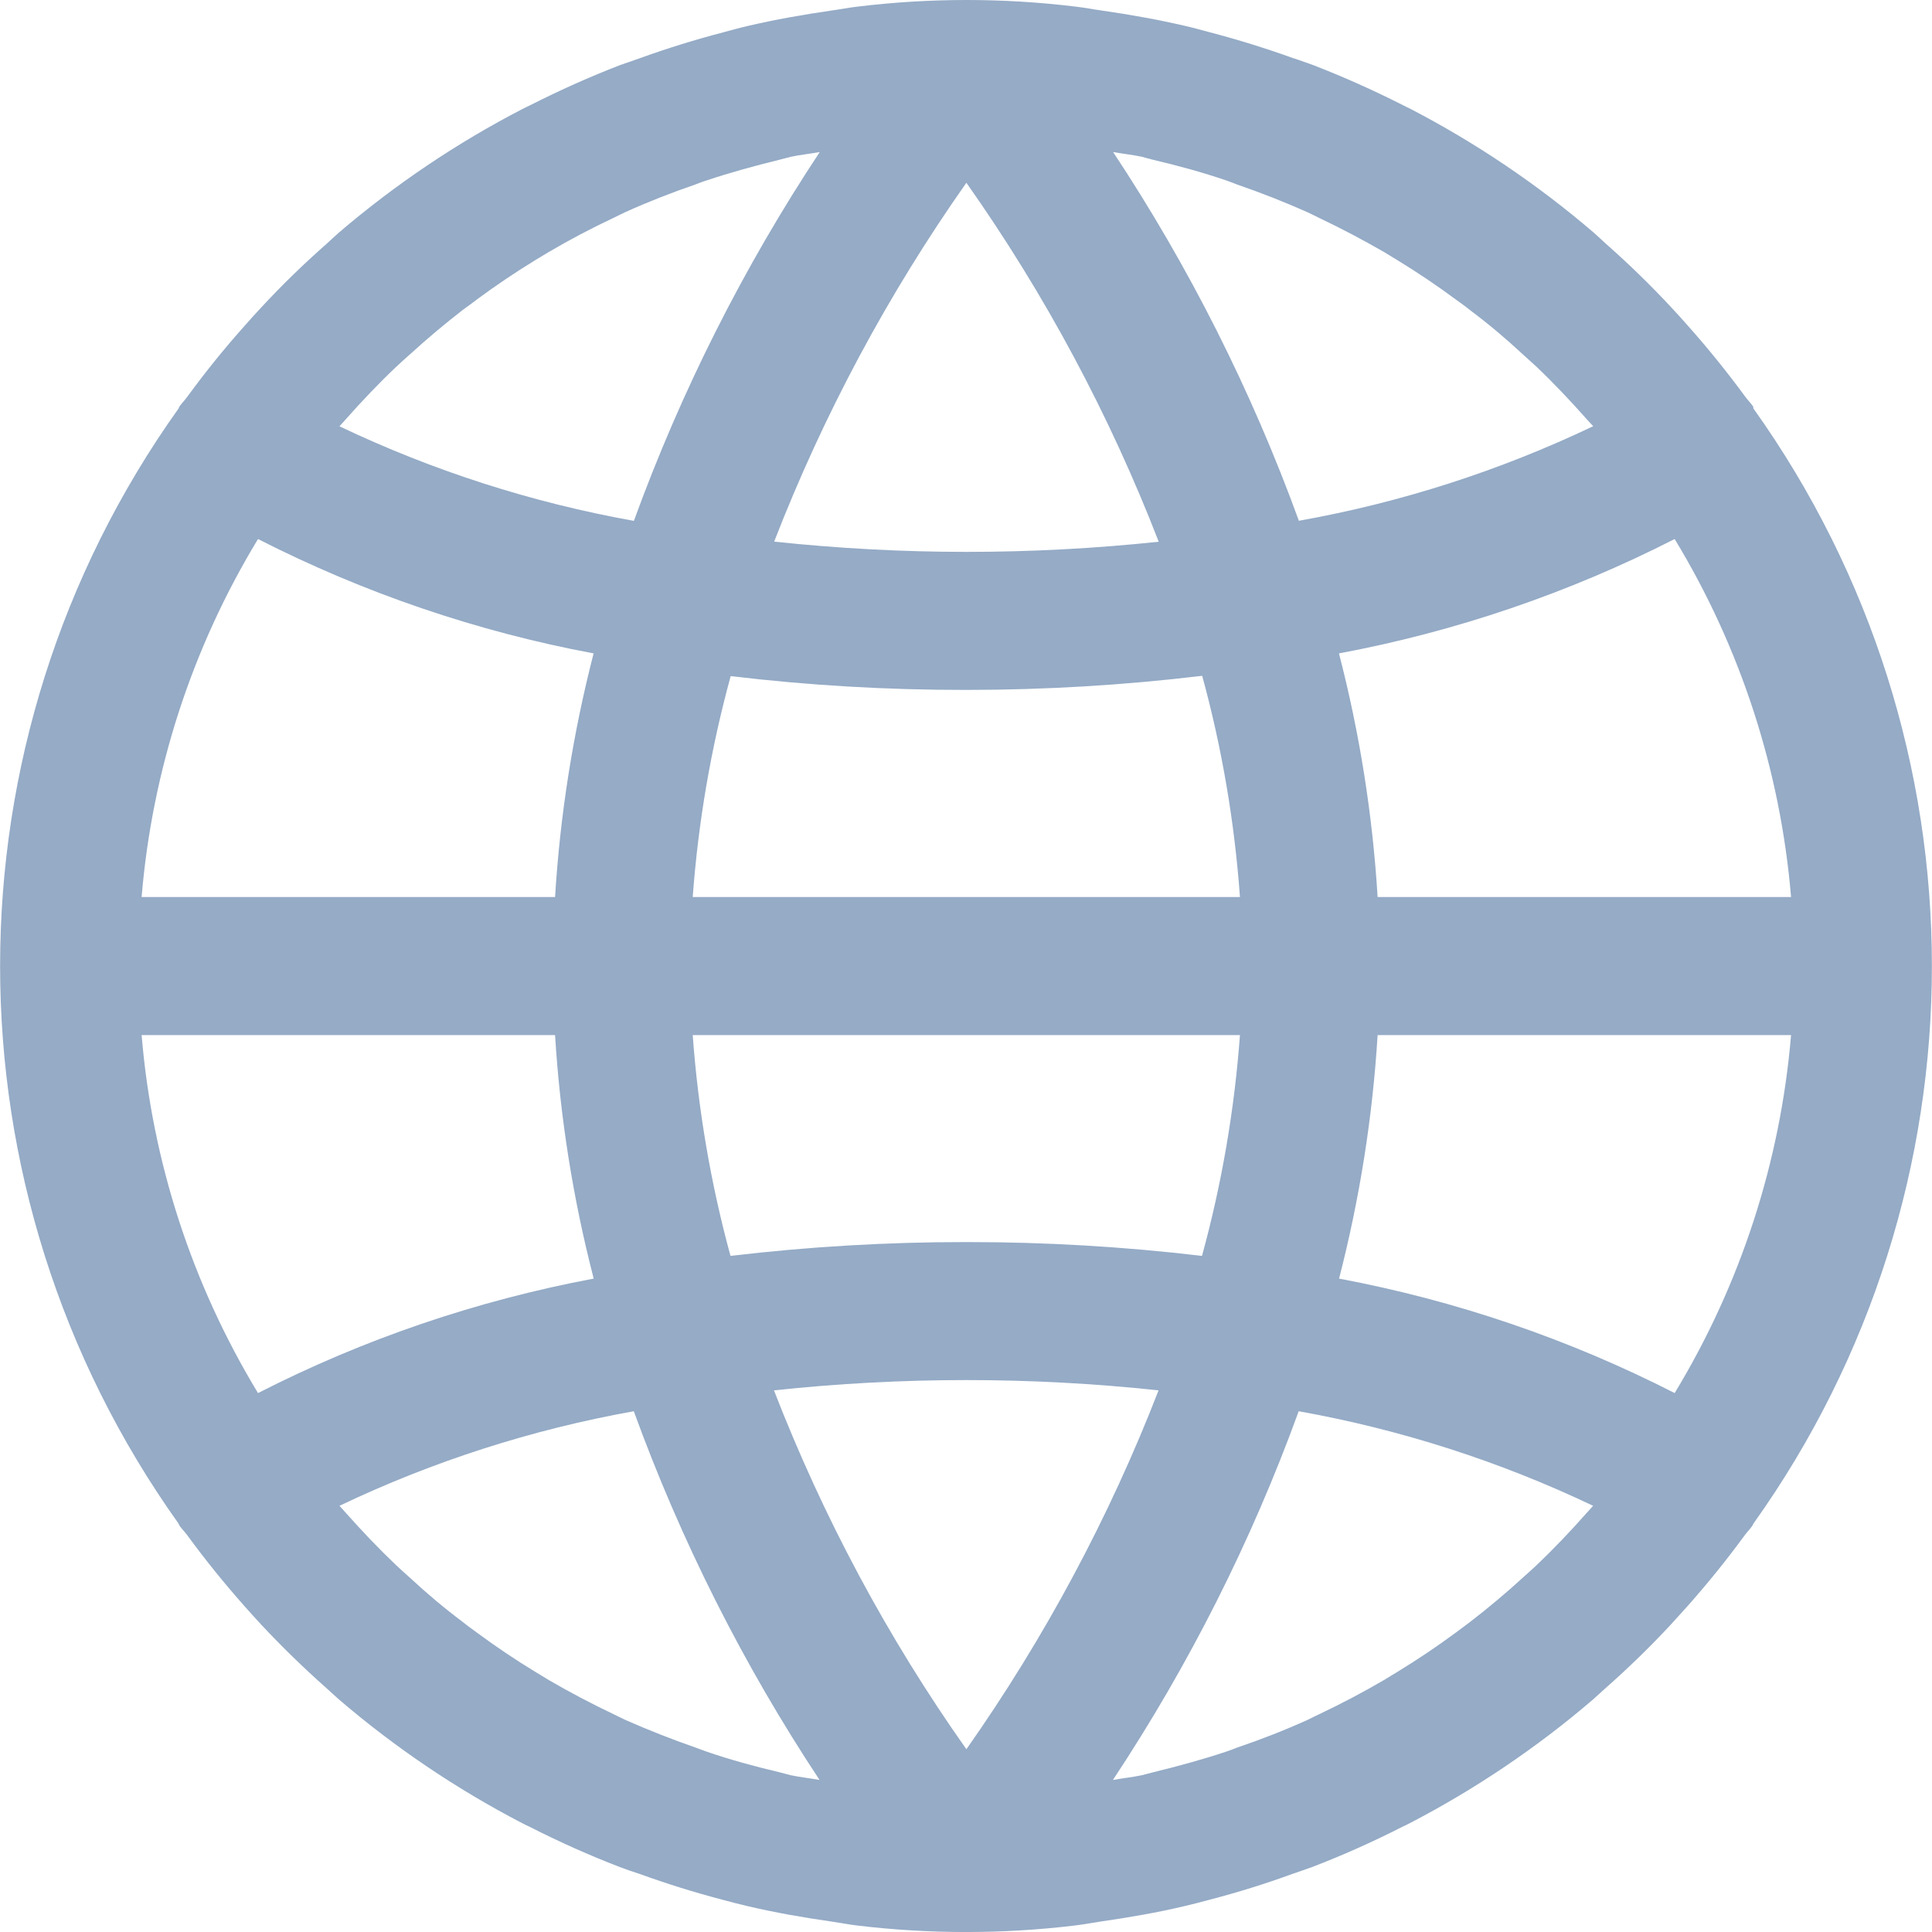
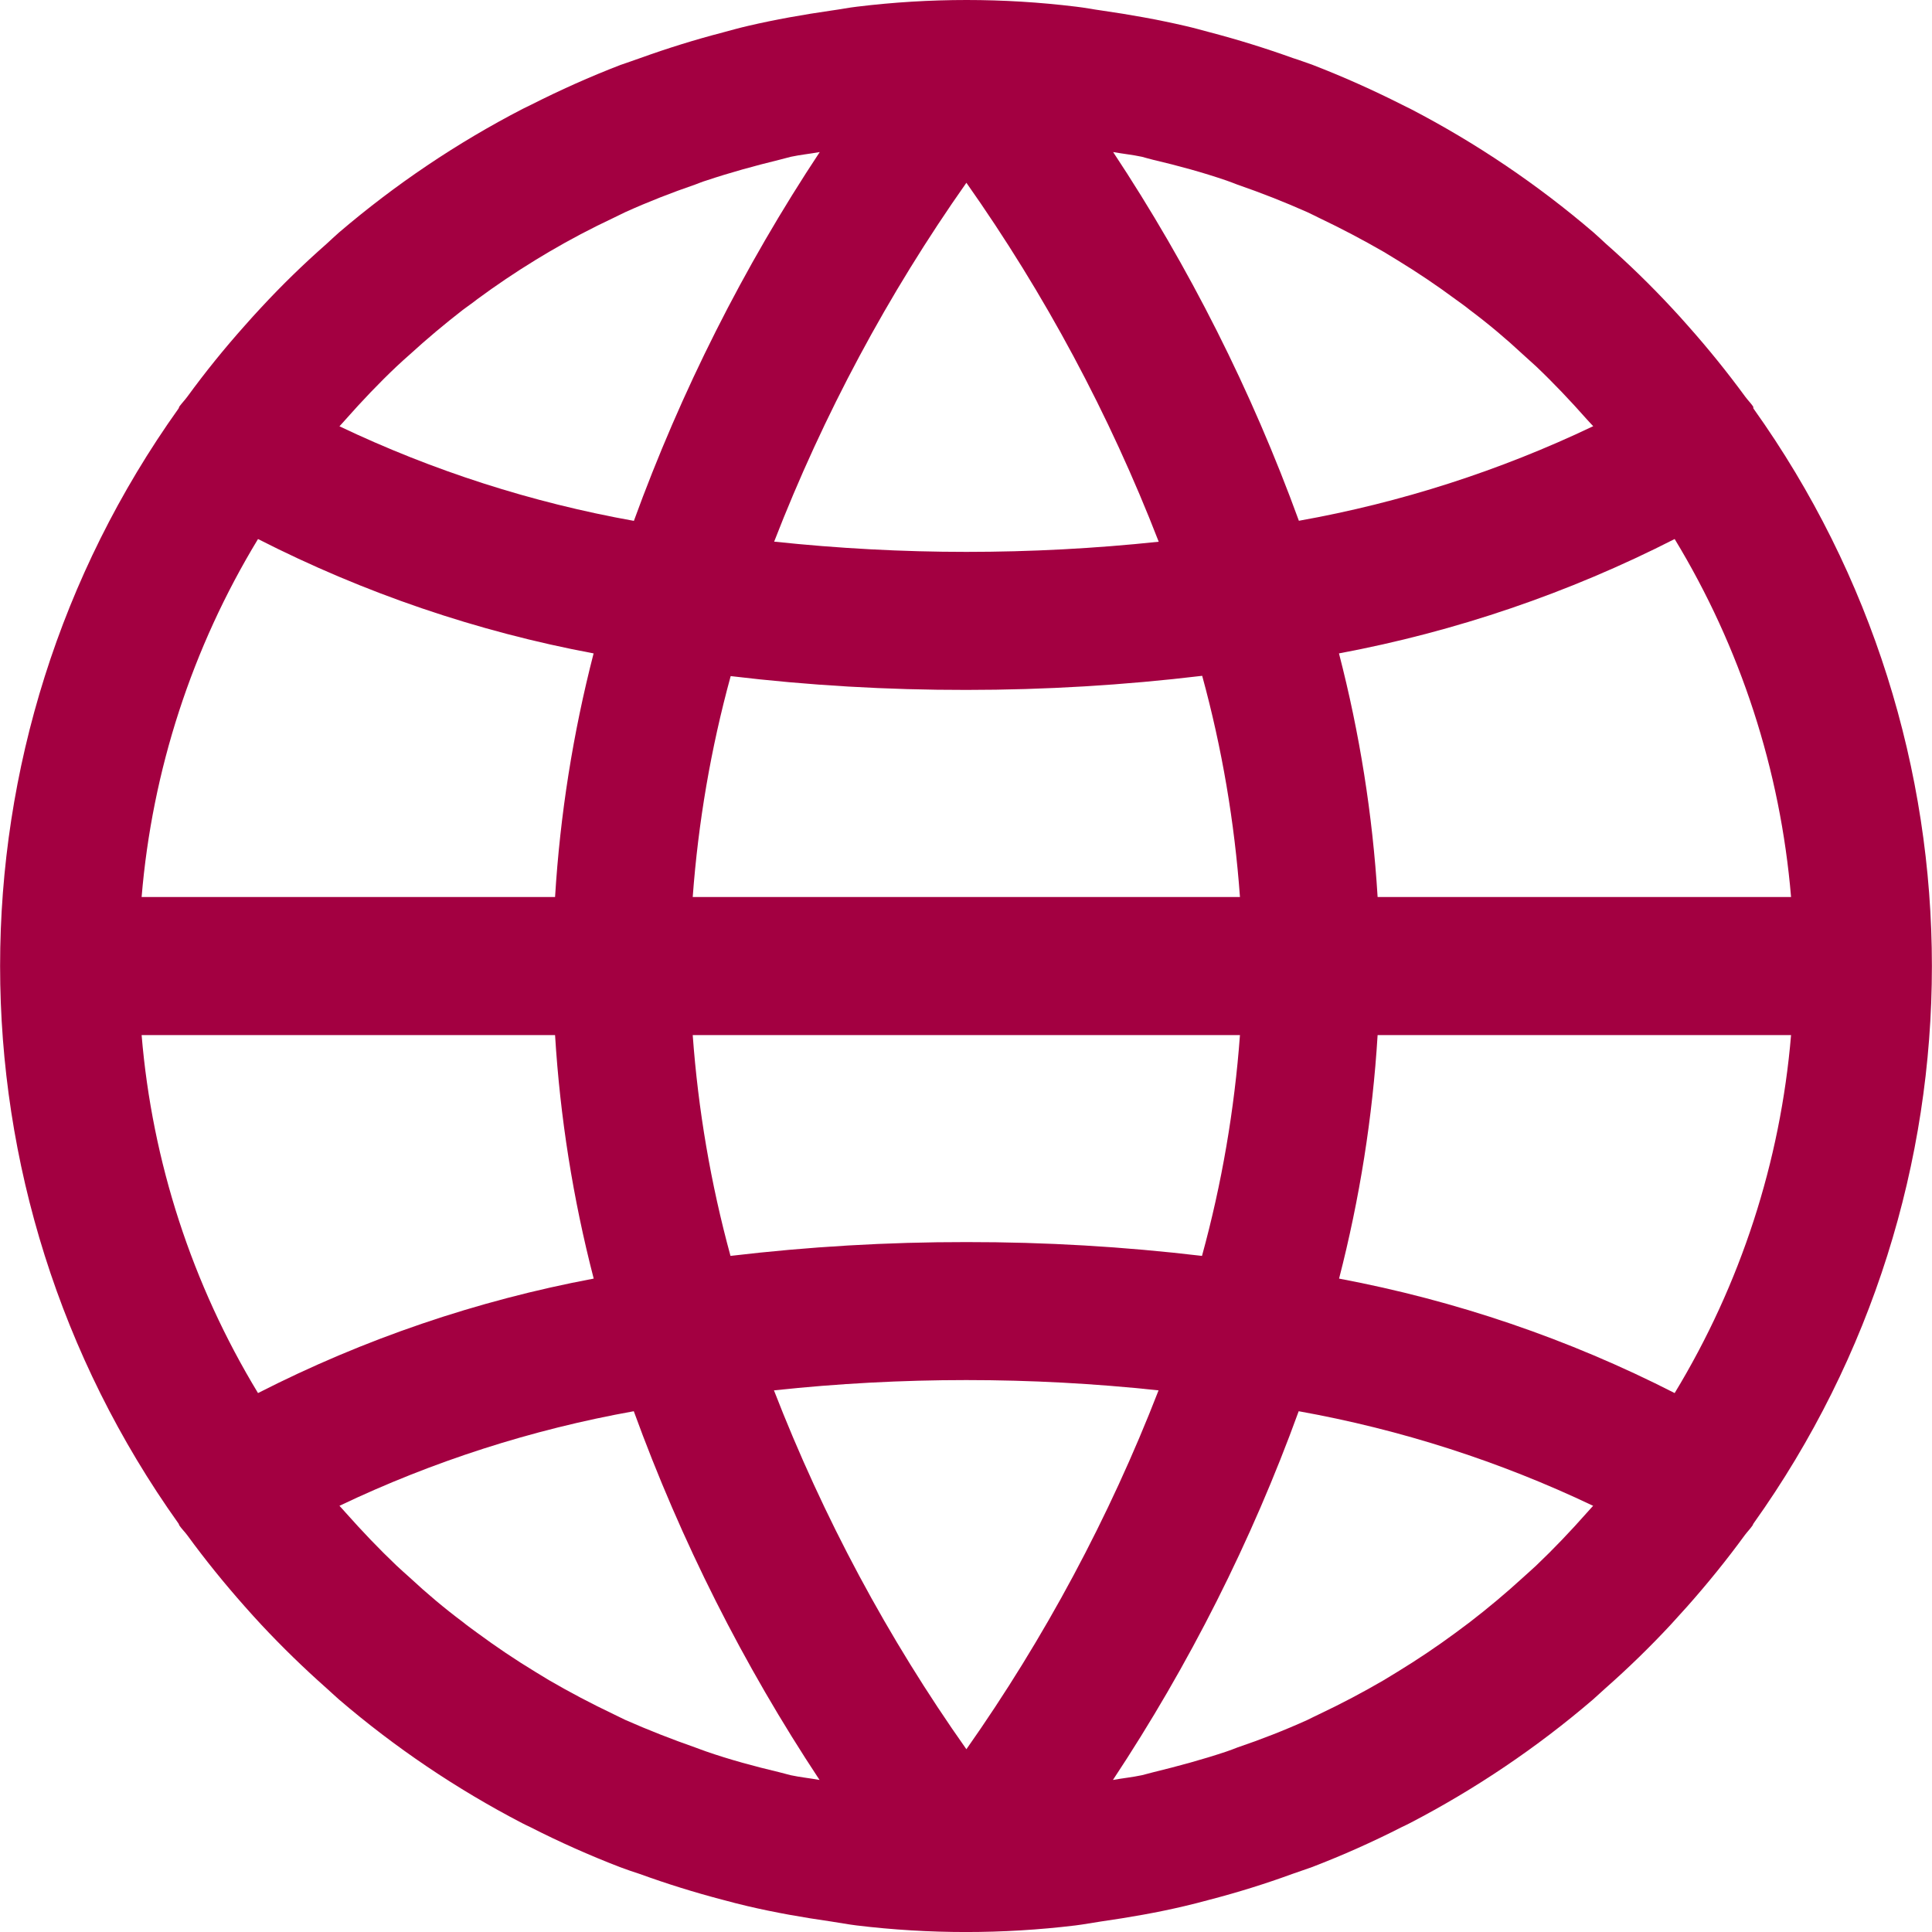
<svg xmlns="http://www.w3.org/2000/svg" width="20" height="20" viewBox="0 0 20 20" fill="none">
-   <path d="M18.151 4.228C18.151 4.221 18.15 4.215 18.149 4.209C18.124 4.173 18.093 4.142 18.067 4.107C17.881 3.853 17.683 3.608 17.474 3.373C17.417 3.308 17.36 3.245 17.301 3.182C17.087 2.952 16.861 2.732 16.625 2.524C16.582 2.485 16.541 2.445 16.497 2.407C15.916 1.909 15.28 1.48 14.601 1.127C14.574 1.113 14.546 1.101 14.518 1.086C14.215 0.933 13.905 0.794 13.589 0.672C13.517 0.647 13.452 0.622 13.384 0.601C13.103 0.5 12.817 0.411 12.527 0.335C12.441 0.312 12.356 0.288 12.268 0.268C11.983 0.202 11.697 0.151 11.405 0.109C11.316 0.097 11.229 0.079 11.139 0.069C10.387 -0.023 9.626 -0.023 8.873 0.069C8.784 0.079 8.697 0.097 8.608 0.109C8.316 0.151 8.027 0.202 7.744 0.268C7.657 0.288 7.571 0.312 7.486 0.335C7.194 0.411 6.908 0.5 6.628 0.601C6.557 0.625 6.492 0.65 6.424 0.672C6.107 0.794 5.797 0.933 5.495 1.086C5.467 1.1 5.439 1.113 5.411 1.127C4.73 1.479 4.092 1.909 3.509 2.407C3.465 2.445 3.424 2.485 3.381 2.524C3.143 2.733 2.917 2.953 2.705 3.182C2.646 3.245 2.589 3.308 2.532 3.373C2.323 3.607 2.125 3.852 1.939 4.107C1.913 4.142 1.883 4.173 1.857 4.208C1.854 4.215 1.851 4.221 1.849 4.228C-0.615 7.681 -0.615 12.319 1.849 15.773C1.851 15.779 1.854 15.786 1.857 15.792C1.882 15.828 1.913 15.858 1.939 15.893C2.125 16.148 2.323 16.392 2.532 16.628C2.589 16.692 2.646 16.756 2.705 16.819C2.92 17.049 3.145 17.268 3.381 17.477C3.424 17.515 3.465 17.555 3.509 17.593C4.09 18.091 4.726 18.52 5.405 18.873C5.432 18.888 5.461 18.9 5.489 18.914C5.791 19.068 6.101 19.206 6.417 19.328C6.489 19.354 6.554 19.378 6.622 19.399C6.903 19.501 7.189 19.59 7.479 19.666C7.565 19.689 7.651 19.712 7.738 19.732C8.024 19.799 8.309 19.849 8.602 19.891C8.69 19.904 8.777 19.921 8.867 19.932C9.619 20.023 10.38 20.023 11.133 19.932C11.222 19.921 11.309 19.904 11.398 19.891C11.69 19.849 11.979 19.799 12.262 19.732C12.349 19.712 12.435 19.689 12.521 19.666C12.813 19.59 13.099 19.501 13.378 19.399C13.45 19.375 13.514 19.351 13.582 19.328C13.899 19.206 14.209 19.068 14.511 18.914C14.539 18.9 14.568 18.888 14.595 18.873C15.274 18.52 15.91 18.091 16.491 17.593C16.535 17.555 16.575 17.515 16.619 17.477C16.857 17.267 17.082 17.048 17.295 16.819C17.353 16.756 17.411 16.692 17.468 16.628C17.677 16.392 17.875 16.148 18.061 15.893C18.087 15.858 18.117 15.828 18.142 15.792C18.145 15.786 18.148 15.779 18.151 15.773C20.615 12.319 20.615 7.682 18.151 4.228ZM17.336 5.58C18.019 6.705 18.431 7.974 18.541 9.286H14.261C14.209 8.434 14.075 7.59 13.861 6.764C15.07 6.538 16.24 6.139 17.336 5.58ZM11.821 1.623C11.861 1.633 11.9 1.646 11.94 1.655C12.196 1.715 12.449 1.784 12.697 1.869C12.735 1.882 12.772 1.897 12.809 1.911C13.055 1.996 13.297 2.091 13.535 2.197C13.576 2.216 13.617 2.237 13.658 2.257C13.885 2.365 14.107 2.482 14.324 2.607L14.467 2.694C14.673 2.82 14.873 2.954 15.067 3.098C15.117 3.134 15.167 3.169 15.216 3.209C15.407 3.352 15.589 3.505 15.764 3.668C15.809 3.71 15.857 3.751 15.902 3.793C16.085 3.967 16.259 4.151 16.427 4.341C16.449 4.366 16.472 4.389 16.493 4.412C15.526 4.873 14.501 5.203 13.446 5.391C12.957 4.048 12.312 2.766 11.523 1.574C11.622 1.592 11.723 1.602 11.821 1.623ZM7.171 9.286C7.228 8.513 7.359 7.747 7.564 6.999C8.374 7.096 9.188 7.143 10.004 7.142C10.819 7.142 11.635 7.093 12.445 6.996C12.65 7.744 12.78 8.511 12.836 9.286H7.171ZM12.836 10.715C12.779 11.488 12.648 12.254 12.443 13.001C11.633 12.905 10.819 12.857 10.004 12.858C9.188 12.857 8.372 12.905 7.562 13.001C7.358 12.254 7.227 11.488 7.171 10.715H12.836ZM10.004 1.892C10.817 3.045 11.485 4.292 11.995 5.608C11.333 5.678 10.669 5.713 10.004 5.713C9.339 5.713 8.675 5.677 8.014 5.607C8.524 4.293 9.192 3.045 10.004 1.892ZM3.58 4.34C3.748 4.15 3.923 3.966 4.106 3.793C4.151 3.75 4.198 3.709 4.244 3.668C4.42 3.507 4.603 3.354 4.791 3.208C4.841 3.17 4.891 3.137 4.941 3.097C5.135 2.954 5.335 2.819 5.541 2.693L5.684 2.607C5.9 2.48 6.122 2.363 6.35 2.256C6.391 2.237 6.432 2.215 6.473 2.196C6.71 2.089 6.953 1.994 7.198 1.91C7.236 1.896 7.27 1.881 7.311 1.869C7.559 1.786 7.811 1.717 8.068 1.654C8.108 1.645 8.147 1.632 8.187 1.623C8.285 1.602 8.387 1.592 8.486 1.574C7.697 2.766 7.051 4.048 6.562 5.392C5.507 5.203 4.482 4.874 3.514 4.413C3.536 4.388 3.559 4.365 3.58 4.34ZM2.671 5.58C3.767 6.139 4.937 6.538 6.145 6.764C5.932 7.59 5.798 8.434 5.746 9.286H1.466C1.575 7.974 1.988 6.705 2.671 5.58ZM2.671 14.421C1.988 13.295 1.575 12.027 1.466 10.715H5.746C5.798 11.566 5.932 12.41 6.146 13.236C4.937 13.463 3.767 13.861 2.671 14.421ZM8.186 18.377C8.146 18.368 8.107 18.355 8.067 18.346C7.811 18.285 7.558 18.217 7.31 18.131C7.272 18.118 7.235 18.103 7.198 18.09C6.952 18.004 6.71 17.909 6.472 17.804C6.431 17.785 6.39 17.763 6.349 17.744C6.122 17.636 5.9 17.519 5.683 17.393L5.54 17.306C5.334 17.181 5.134 17.046 4.94 16.903C4.89 16.866 4.84 16.831 4.791 16.791C4.6 16.648 4.418 16.495 4.243 16.332C4.198 16.291 4.15 16.25 4.105 16.207C3.922 16.033 3.748 15.85 3.579 15.66C3.558 15.635 3.535 15.612 3.514 15.588C4.481 15.127 5.506 14.798 6.561 14.609C7.05 15.953 7.695 17.234 8.484 18.426C8.385 18.408 8.284 18.398 8.186 18.377ZM10.004 18.108C9.19 16.956 8.522 15.708 8.012 14.393C9.335 14.251 10.67 14.251 11.993 14.393L11.993 14.394C11.483 15.708 10.815 16.955 10.004 18.108ZM16.427 15.66C16.259 15.85 16.084 16.034 15.901 16.208C15.856 16.25 15.809 16.291 15.763 16.333C15.587 16.494 15.404 16.647 15.216 16.792C15.166 16.83 15.116 16.867 15.066 16.904C14.872 17.047 14.672 17.181 14.466 17.307L14.323 17.394C14.107 17.52 13.885 17.637 13.657 17.745C13.616 17.764 13.575 17.785 13.534 17.805C13.297 17.912 13.054 18.007 12.809 18.09C12.771 18.104 12.737 18.119 12.696 18.132C12.448 18.215 12.196 18.283 11.939 18.346C11.899 18.355 11.861 18.368 11.82 18.377C11.722 18.398 11.62 18.408 11.521 18.426C12.31 17.234 12.956 15.953 13.444 14.609C14.499 14.798 15.524 15.127 16.492 15.588C16.471 15.613 16.448 15.635 16.427 15.66ZM17.336 14.421C16.24 13.861 15.07 13.463 13.862 13.236C14.075 12.41 14.209 11.566 14.261 10.715H18.541C18.431 12.027 18.019 13.295 17.336 14.421Z" fill="#95ABC6" />
+   <path d="M18.151 4.228C18.151 4.221 18.15 4.215 18.149 4.209C18.124 4.173 18.093 4.142 18.067 4.107C17.881 3.853 17.683 3.608 17.474 3.373C17.417 3.308 17.36 3.245 17.301 3.182C17.087 2.952 16.861 2.732 16.625 2.524C16.582 2.485 16.541 2.445 16.497 2.407C15.916 1.909 15.28 1.48 14.601 1.127C14.574 1.113 14.546 1.101 14.518 1.086C14.215 0.933 13.905 0.794 13.589 0.672C13.517 0.647 13.452 0.622 13.384 0.601C13.103 0.5 12.817 0.411 12.527 0.335C12.441 0.312 12.356 0.288 12.268 0.268C11.983 0.202 11.697 0.151 11.405 0.109C11.316 0.097 11.229 0.079 11.139 0.069C10.387 -0.023 9.626 -0.023 8.873 0.069C8.784 0.079 8.697 0.097 8.608 0.109C8.316 0.151 8.027 0.202 7.744 0.268C7.657 0.288 7.571 0.312 7.486 0.335C7.194 0.411 6.908 0.5 6.628 0.601C6.557 0.625 6.492 0.65 6.424 0.672C6.107 0.794 5.797 0.933 5.495 1.086C5.467 1.1 5.439 1.113 5.411 1.127C4.73 1.479 4.092 1.909 3.509 2.407C3.465 2.445 3.424 2.485 3.381 2.524C3.143 2.733 2.917 2.953 2.705 3.182C2.646 3.245 2.589 3.308 2.532 3.373C2.323 3.607 2.125 3.852 1.939 4.107C1.913 4.142 1.883 4.173 1.857 4.208C1.854 4.215 1.851 4.221 1.849 4.228C-0.615 7.681 -0.615 12.319 1.849 15.773C1.851 15.779 1.854 15.786 1.857 15.792C1.882 15.828 1.913 15.858 1.939 15.893C2.125 16.148 2.323 16.392 2.532 16.628C2.589 16.692 2.646 16.756 2.705 16.819C2.92 17.049 3.145 17.268 3.381 17.477C3.424 17.515 3.465 17.555 3.509 17.593C4.09 18.091 4.726 18.52 5.405 18.873C5.432 18.888 5.461 18.9 5.489 18.914C5.791 19.068 6.101 19.206 6.417 19.328C6.489 19.354 6.554 19.378 6.622 19.399C6.903 19.501 7.189 19.59 7.479 19.666C7.565 19.689 7.651 19.712 7.738 19.732C8.024 19.799 8.309 19.849 8.602 19.891C8.69 19.904 8.777 19.921 8.867 19.932C9.619 20.023 10.38 20.023 11.133 19.932C11.222 19.921 11.309 19.904 11.398 19.891C11.69 19.849 11.979 19.799 12.262 19.732C12.349 19.712 12.435 19.689 12.521 19.666C12.813 19.59 13.099 19.501 13.378 19.399C13.45 19.375 13.514 19.351 13.582 19.328C13.899 19.206 14.209 19.068 14.511 18.914C14.539 18.9 14.568 18.888 14.595 18.873C15.274 18.52 15.91 18.091 16.491 17.593C16.535 17.555 16.575 17.515 16.619 17.477C16.857 17.267 17.082 17.048 17.295 16.819C17.353 16.756 17.411 16.692 17.468 16.628C17.677 16.392 17.875 16.148 18.061 15.893C18.087 15.858 18.117 15.828 18.142 15.792C18.145 15.786 18.148 15.779 18.151 15.773C20.615 12.319 20.615 7.682 18.151 4.228ZM17.336 5.58C18.019 6.705 18.431 7.974 18.541 9.286H14.261C14.209 8.434 14.075 7.59 13.861 6.764C15.07 6.538 16.24 6.139 17.336 5.58ZM11.821 1.623C11.861 1.633 11.9 1.646 11.94 1.655C12.196 1.715 12.449 1.784 12.697 1.869C12.735 1.882 12.772 1.897 12.809 1.911C13.055 1.996 13.297 2.091 13.535 2.197C13.576 2.216 13.617 2.237 13.658 2.257C13.885 2.365 14.107 2.482 14.324 2.607L14.467 2.694C14.673 2.82 14.873 2.954 15.067 3.098C15.117 3.134 15.167 3.169 15.216 3.209C15.407 3.352 15.589 3.505 15.764 3.668C15.809 3.71 15.857 3.751 15.902 3.793C16.085 3.967 16.259 4.151 16.427 4.341C16.449 4.366 16.472 4.389 16.493 4.412C15.526 4.873 14.501 5.203 13.446 5.391C12.957 4.048 12.312 2.766 11.523 1.574C11.622 1.592 11.723 1.602 11.821 1.623ZM7.171 9.286C7.228 8.513 7.359 7.747 7.564 6.999C8.374 7.096 9.188 7.143 10.004 7.142C10.819 7.142 11.635 7.093 12.445 6.996C12.65 7.744 12.78 8.511 12.836 9.286H7.171ZM12.836 10.715C12.779 11.488 12.648 12.254 12.443 13.001C11.633 12.905 10.819 12.857 10.004 12.858C9.188 12.857 8.372 12.905 7.562 13.001C7.358 12.254 7.227 11.488 7.171 10.715H12.836ZM10.004 1.892C10.817 3.045 11.485 4.292 11.995 5.608C11.333 5.678 10.669 5.713 10.004 5.713C9.339 5.713 8.675 5.677 8.014 5.607C8.524 4.293 9.192 3.045 10.004 1.892ZM3.58 4.34C3.748 4.15 3.923 3.966 4.106 3.793C4.151 3.75 4.198 3.709 4.244 3.668C4.42 3.507 4.603 3.354 4.791 3.208C4.841 3.17 4.891 3.137 4.941 3.097C5.135 2.954 5.335 2.819 5.541 2.693L5.684 2.607C5.9 2.48 6.122 2.363 6.35 2.256C6.391 2.237 6.432 2.215 6.473 2.196C6.71 2.089 6.953 1.994 7.198 1.91C7.236 1.896 7.27 1.881 7.311 1.869C7.559 1.786 7.811 1.717 8.068 1.654C8.108 1.645 8.147 1.632 8.187 1.623C8.285 1.602 8.387 1.592 8.486 1.574C7.697 2.766 7.051 4.048 6.562 5.392C5.507 5.203 4.482 4.874 3.514 4.413C3.536 4.388 3.559 4.365 3.58 4.34ZM2.671 5.58C3.767 6.139 4.937 6.538 6.145 6.764C5.932 7.59 5.798 8.434 5.746 9.286H1.466C1.575 7.974 1.988 6.705 2.671 5.58ZM2.671 14.421C1.988 13.295 1.575 12.027 1.466 10.715H5.746C5.798 11.566 5.932 12.41 6.146 13.236C4.937 13.463 3.767 13.861 2.671 14.421ZM8.186 18.377C8.146 18.368 8.107 18.355 8.067 18.346C7.811 18.285 7.558 18.217 7.31 18.131C7.272 18.118 7.235 18.103 7.198 18.09C6.952 18.004 6.71 17.909 6.472 17.804C6.431 17.785 6.39 17.763 6.349 17.744C6.122 17.636 5.9 17.519 5.683 17.393L5.54 17.306C5.334 17.181 5.134 17.046 4.94 16.903C4.89 16.866 4.84 16.831 4.791 16.791C4.6 16.648 4.418 16.495 4.243 16.332C4.198 16.291 4.15 16.25 4.105 16.207C3.922 16.033 3.748 15.85 3.579 15.66C3.558 15.635 3.535 15.612 3.514 15.588C4.481 15.127 5.506 14.798 6.561 14.609C7.05 15.953 7.695 17.234 8.484 18.426C8.385 18.408 8.284 18.398 8.186 18.377ZM10.004 18.108C9.19 16.956 8.522 15.708 8.012 14.393C9.335 14.251 10.67 14.251 11.993 14.393L11.993 14.394C11.483 15.708 10.815 16.955 10.004 18.108ZM16.427 15.66C16.259 15.85 16.084 16.034 15.901 16.208C15.856 16.25 15.809 16.291 15.763 16.333C15.587 16.494 15.404 16.647 15.216 16.792C15.166 16.83 15.116 16.867 15.066 16.904C14.872 17.047 14.672 17.181 14.466 17.307L14.323 17.394C14.107 17.52 13.885 17.637 13.657 17.745C13.616 17.764 13.575 17.785 13.534 17.805C13.297 17.912 13.054 18.007 12.809 18.09C12.771 18.104 12.737 18.119 12.696 18.132C12.448 18.215 12.196 18.283 11.939 18.346C11.899 18.355 11.861 18.368 11.82 18.377C11.722 18.398 11.62 18.408 11.521 18.426C12.31 17.234 12.956 15.953 13.444 14.609C14.499 14.798 15.524 15.127 16.492 15.588C16.471 15.613 16.448 15.635 16.427 15.66ZM17.336 14.421C16.24 13.861 15.07 13.463 13.862 13.236C14.075 12.41 14.209 11.566 14.261 10.715H18.541C18.431 12.027 18.019 13.295 17.336 14.421Z" fill="#A30041" />
</svg>
